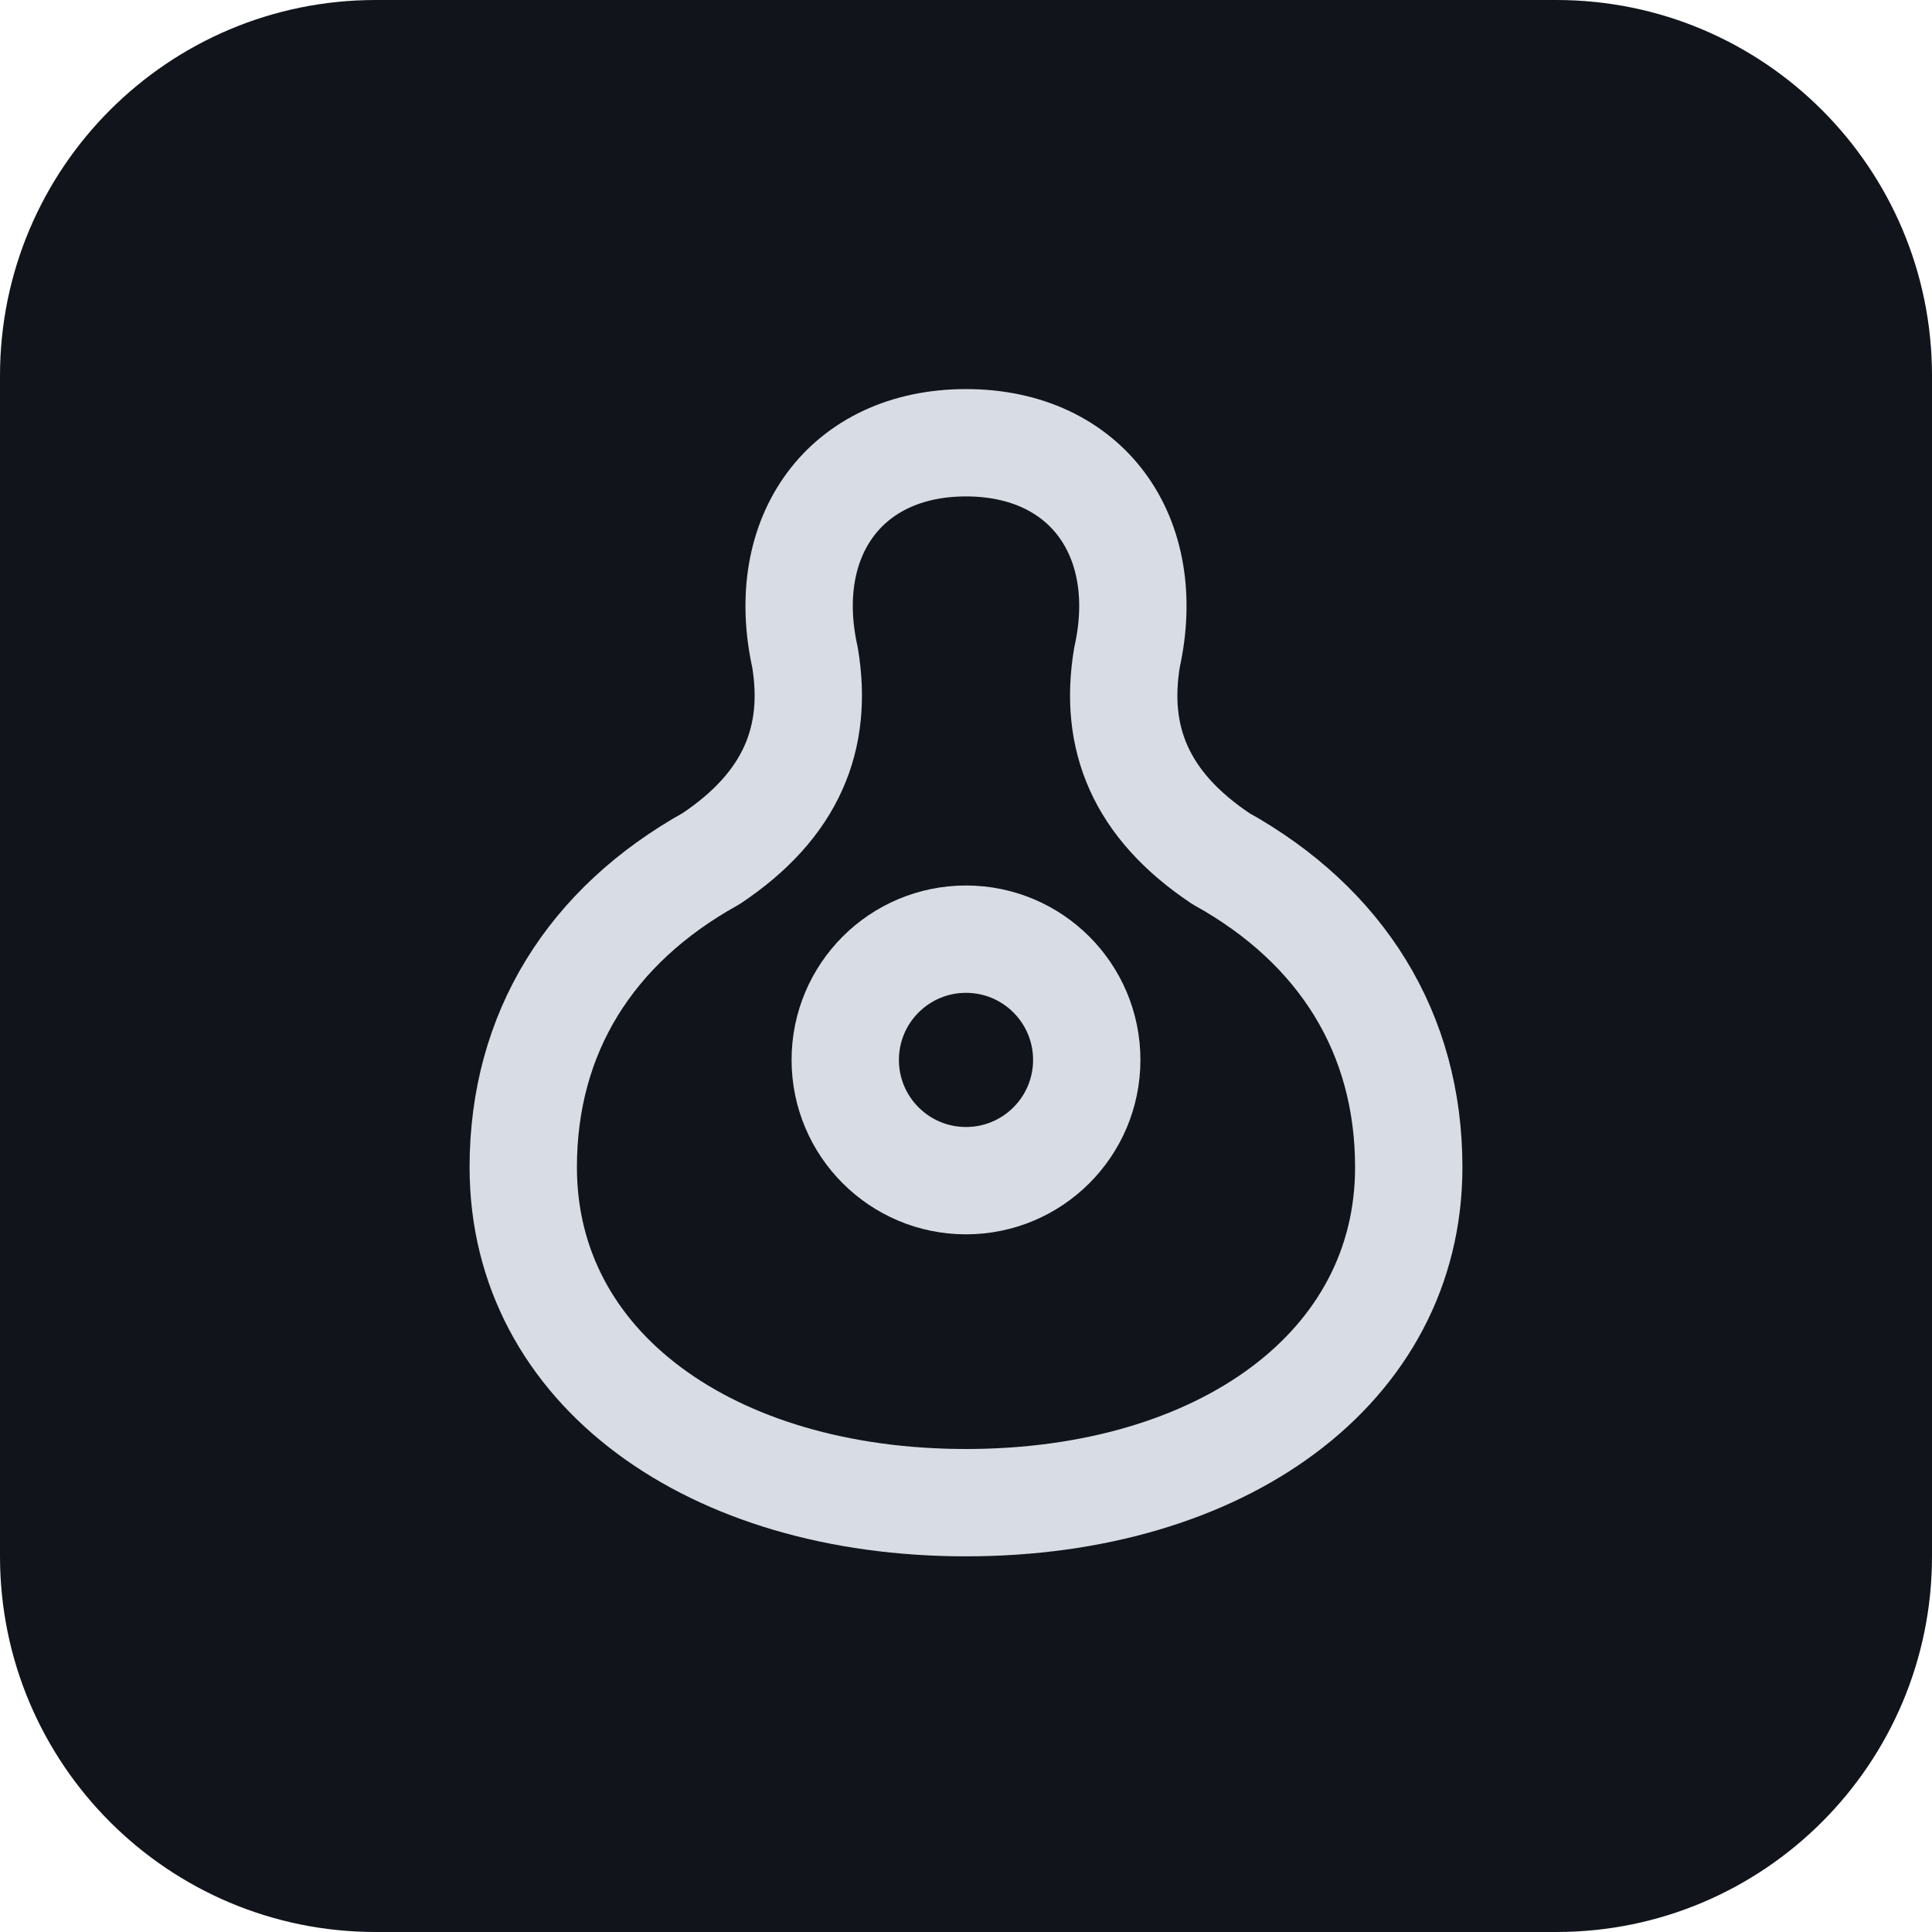
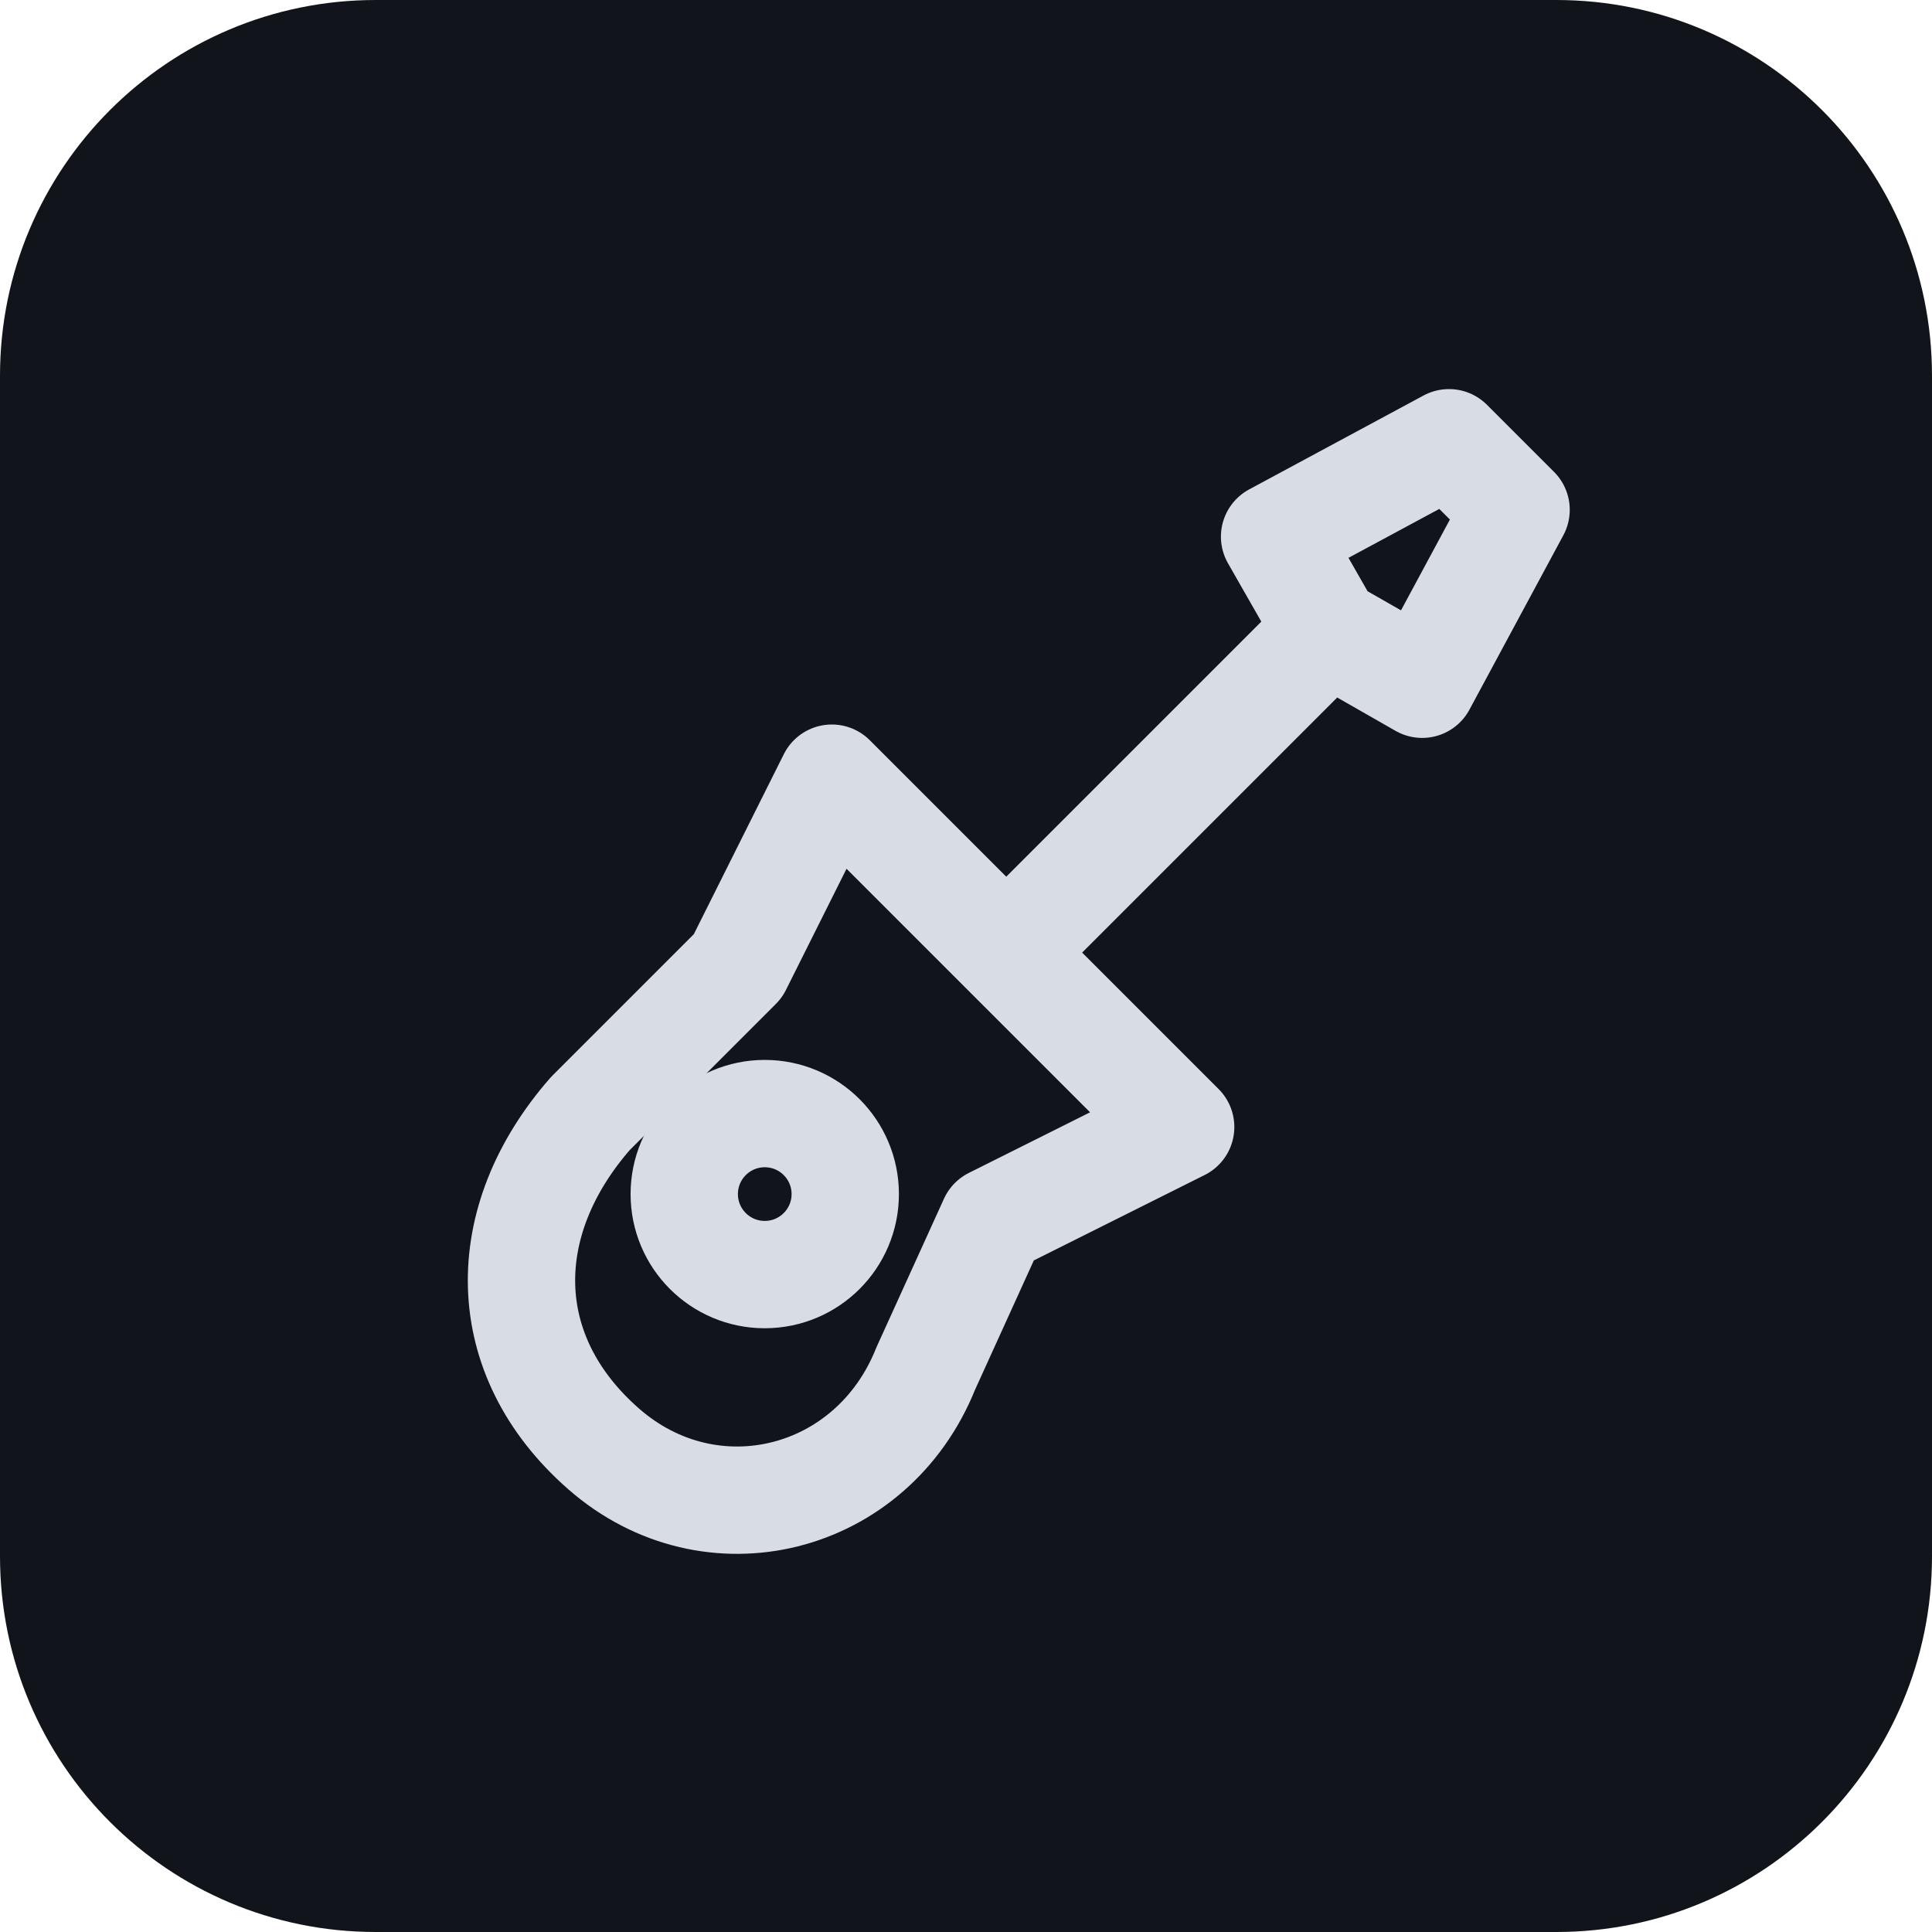
<svg xmlns="http://www.w3.org/2000/svg" viewBox="0 0 144 144">
  <rect width="144" height="144" rx="28" fill="#11151b" />
  <g transform="translate(20 20)" fill="none" stroke="#d8dde5" stroke-width="8" stroke-linecap="round" stroke-linejoin="round">
-     <path d="M52 13c9 0 14 7 12 16-1 6 1 11 7 15 9 5 14 13 14 23 0 15-14 25-33 25S19 82 19 67c0-10 5-18 14-23 6-4 8-9 7-15-2-9 3-16 12-16z" />
-     <circle cx="52" cy="59" r="9" />
+     <path d="M35 52l7-14 13 13 24-24-4-7 13-7 5 5-7 13-7-4-24 24 13 13-14 7-5 11c-4 10-16 13-24 6-8-7-8-17-1-25z" />
+     <circle cx="37" cy="69" r="6" />
  </g>
</svg>
